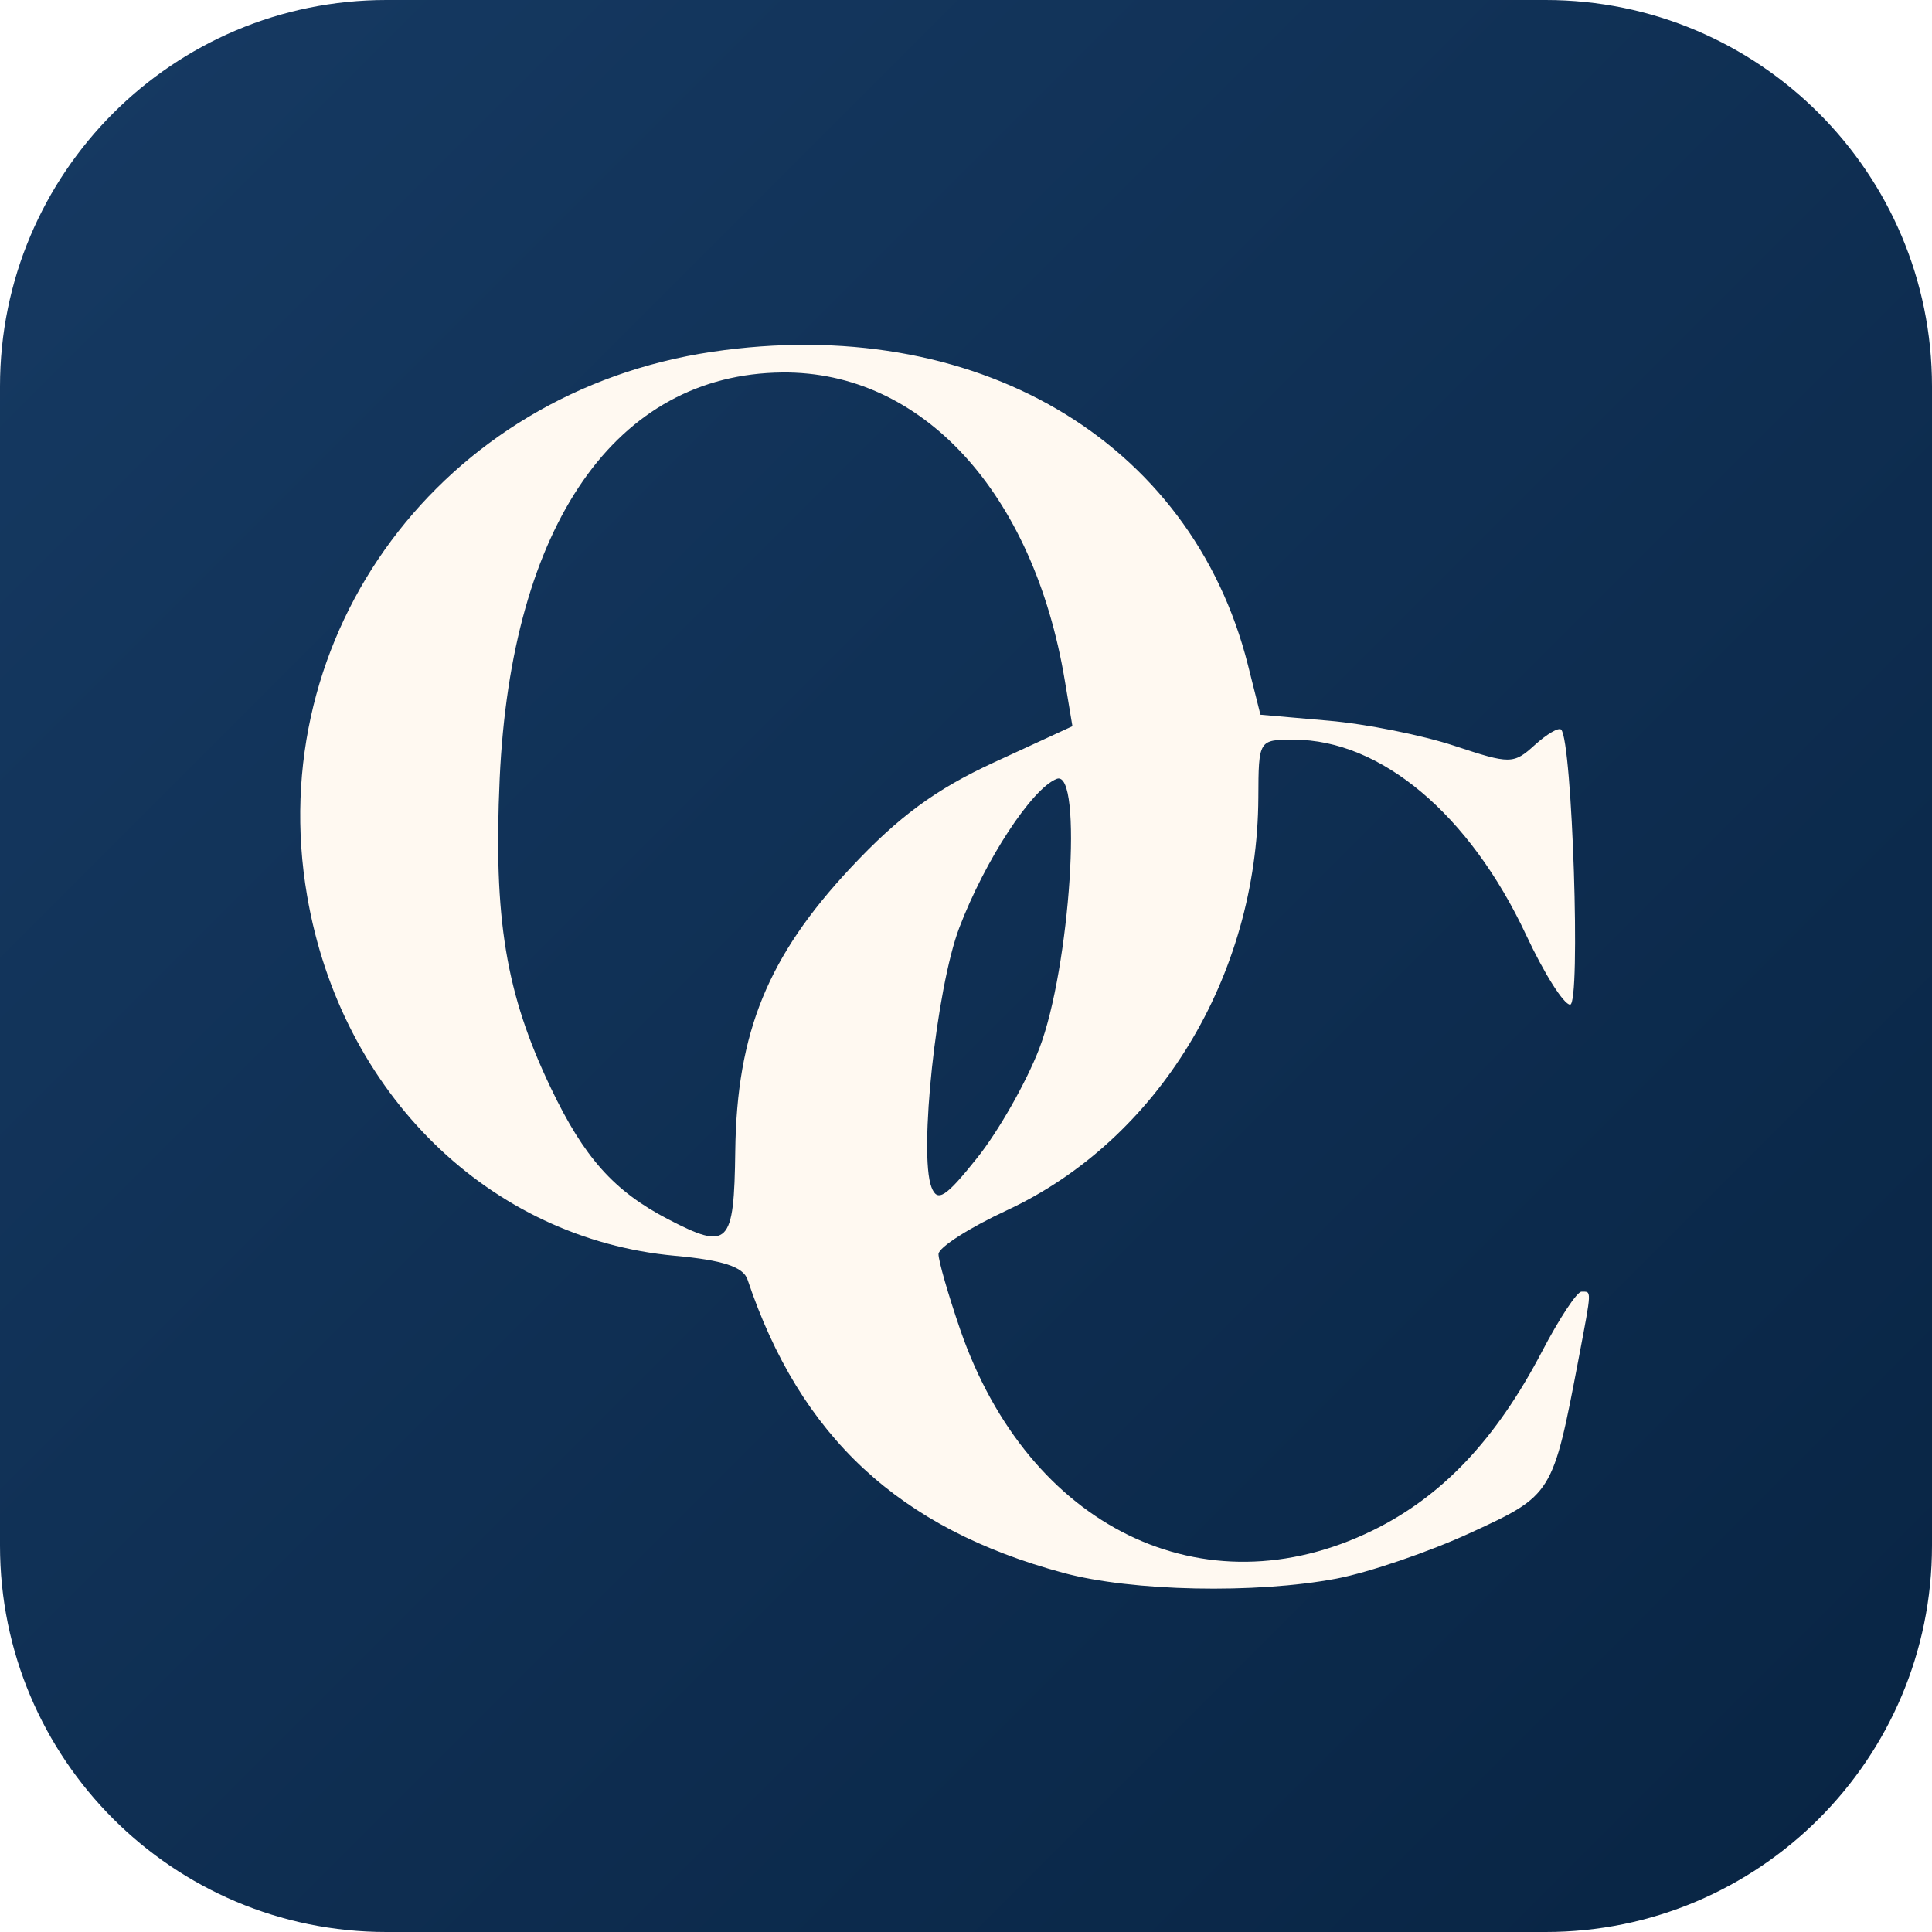
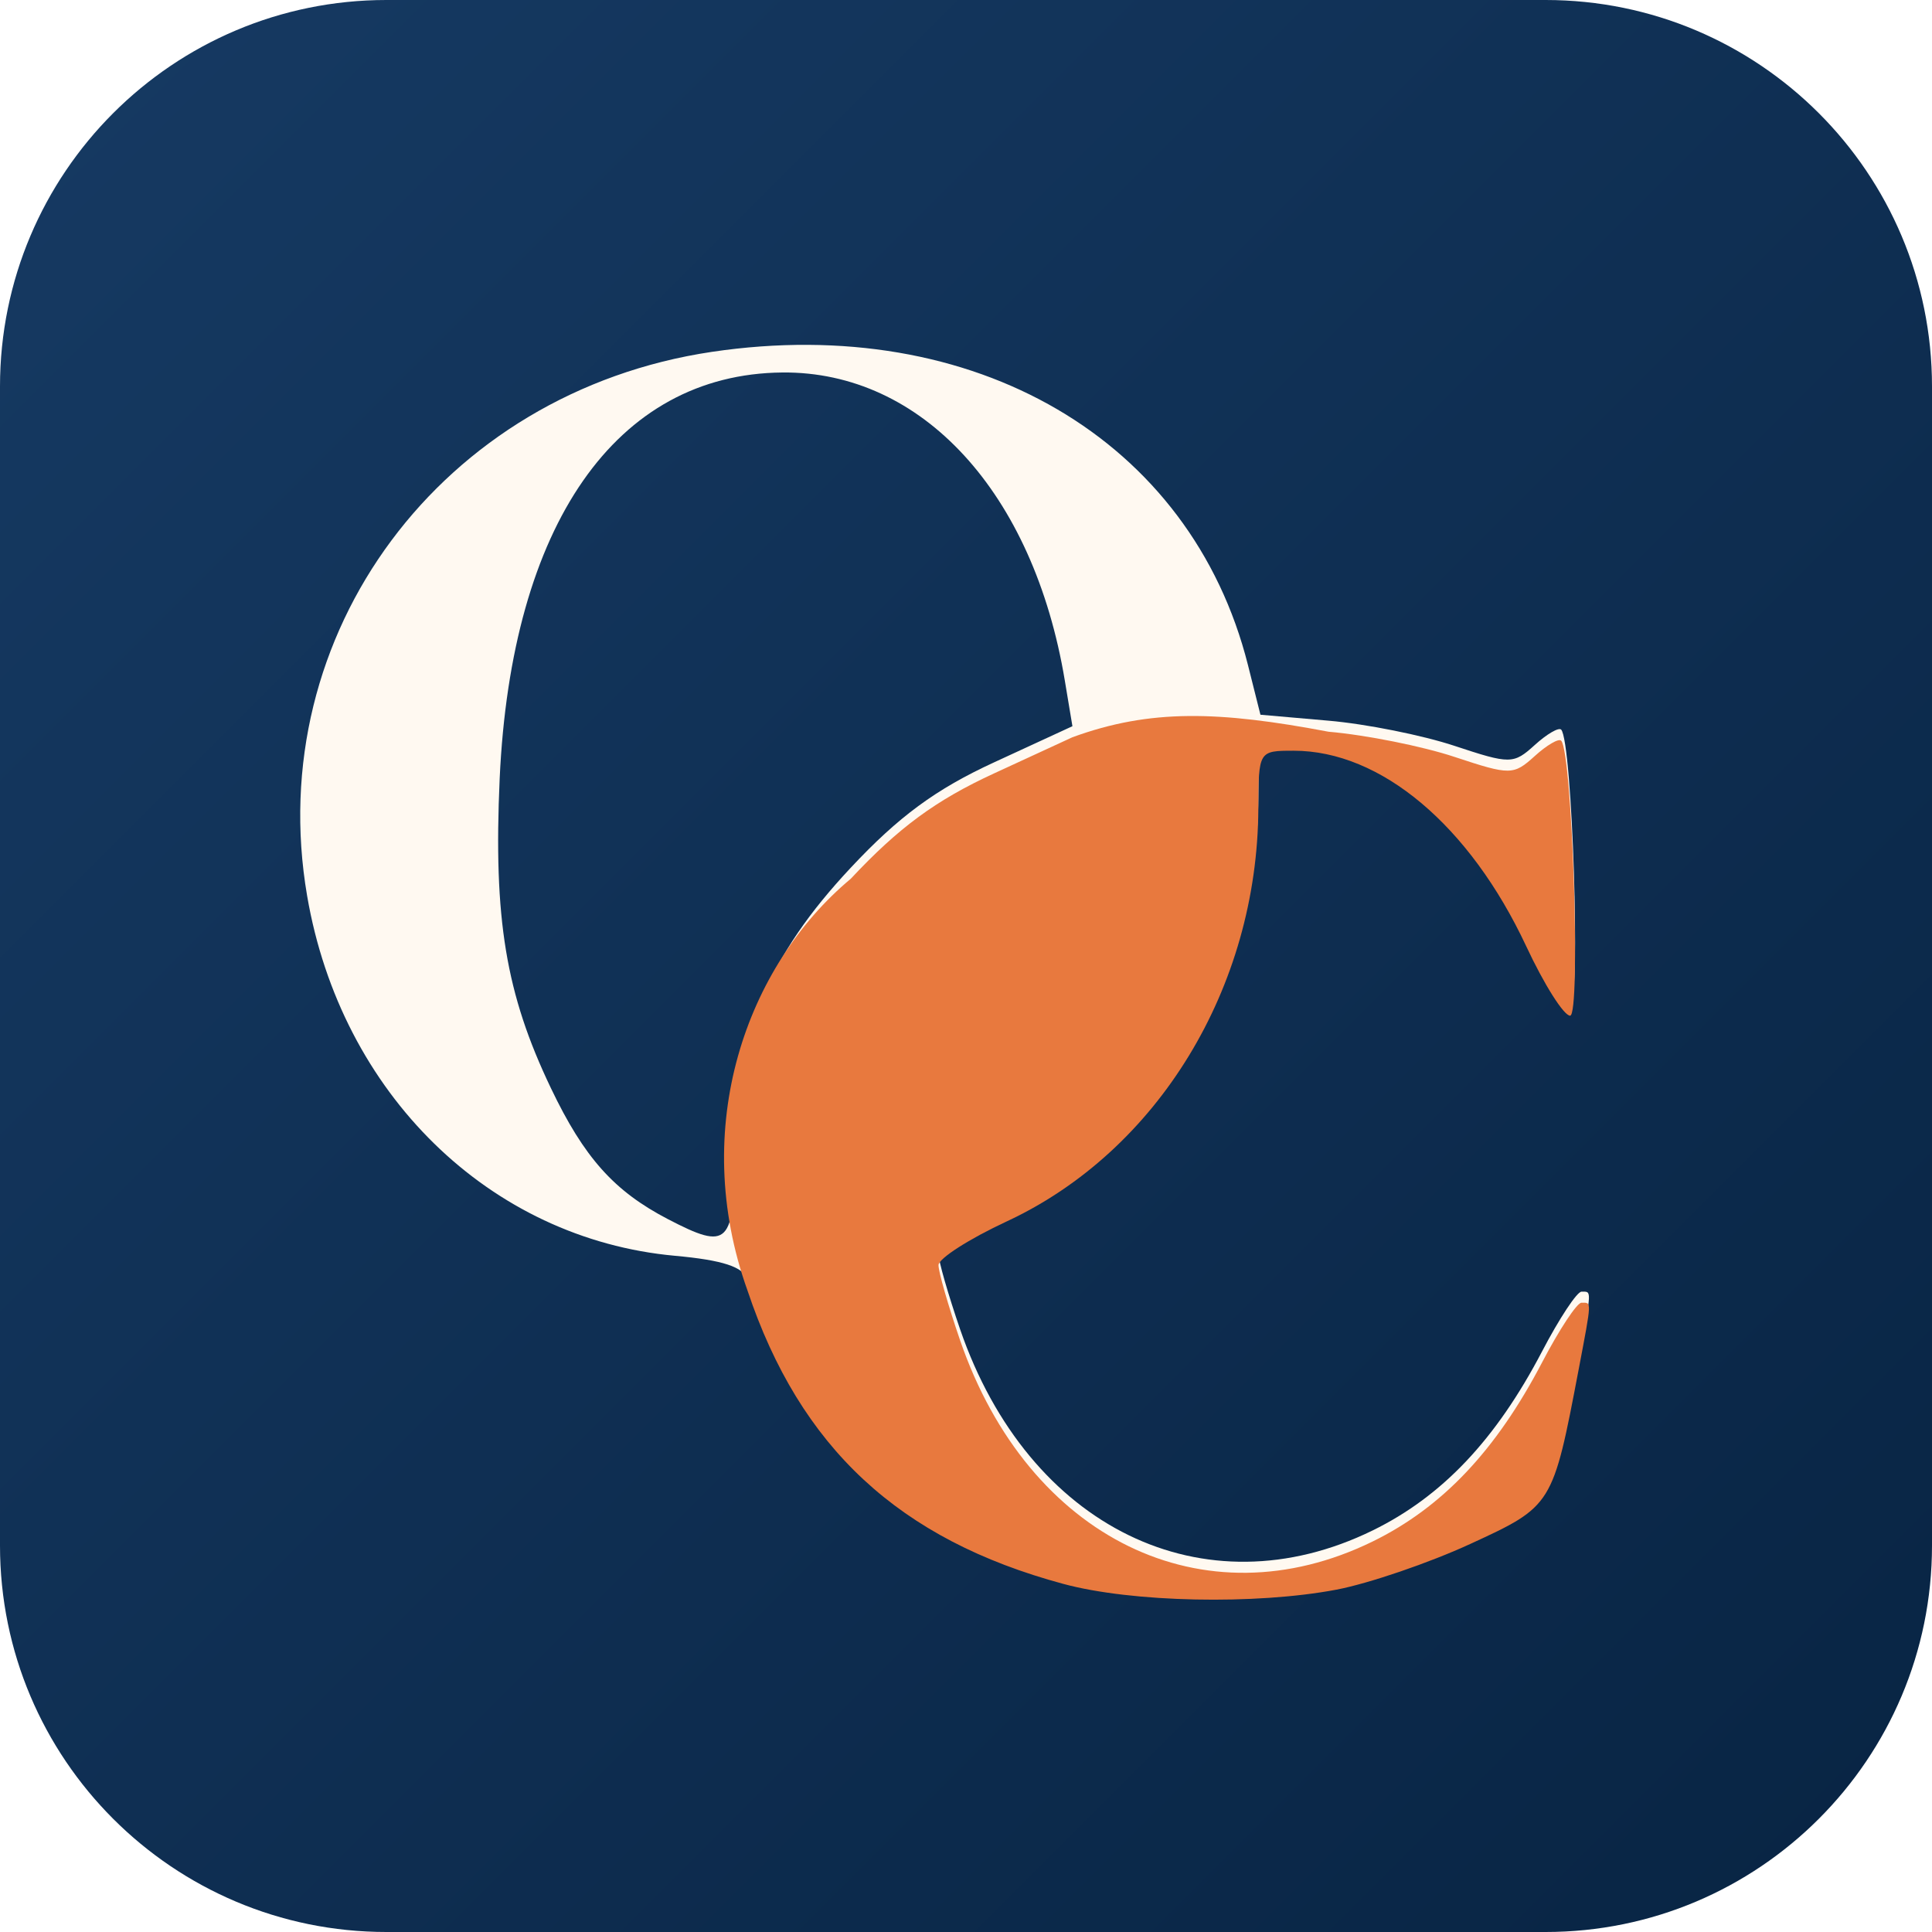
<svg xmlns="http://www.w3.org/2000/svg" role="img" width="175" height="175" viewBox="0 0 175 175">
  <defs>
    <linearGradient id="navy" x1="0%" y1="0%" x2="100%" y2="100%">
      <stop offset="0%" stop-color="#163A63" />
      <stop offset="100%" stop-color="#082443" />
    </linearGradient>
  </defs>
  <rect width="175" height="175" rx="35" ry="35" fill="url(#navy)" />
  <g transform="translate(0 1)">
    <path id="ink-oc-ivory" fill="#FFF9F1" fill-rule="evenodd" d="M96.32 141.47 C81.44 137.46 72.48 129.14 67.71 114.9 C67.33 113.75 65.45 113.14 61.15 112.75 C44.35 111.22 30.89 98.06 27.82 80.15 C23.74 56.39 40.02 34.51 64.49 30.87 C88.27 27.34 107.89 38.8 113.04 59.24 L114.17 63.74 120.34 64.28 C123.73 64.57 128.86 65.6 131.75 66.56 C136.79 68.23 137.09 68.23 139.01 66.49 C140.11 65.49 141.19 64.86 141.41 65.09 C142.42 66.13 143.2 90 142.22 90 C141.65 90 139.86 87.17 138.24 83.7 C133.12 72.77 125.08 66 117.18 66 C114.01 66 114 66.02 113.98 71.25 C113.9 87.46 104.88 102.26 91.2 108.63 C87.8 110.21 85.02 111.99 85.01 112.59 C85 113.19 85.89 116.27 86.97 119.42 C93.15 137.36 109.04 145.11 124.33 137.63 C130.64 134.54 135.5 129.4 139.68 121.41 C141.23 118.44 142.84 116 143.25 116 C144.18 116 144.2 115.69 143 122.02 C140.65 134.37 140.63 134.42 133.2 137.84 C129.45 139.57 123.99 141.43 121.06 141.99 C113.72 143.38 102.53 143.15 96.32 141.47 Z M66.6 103.25 C66.74 92.51 69.55 85.62 77.06 77.6 C81.4 72.96 84.76 70.49 90.03 68.06 L97.14 64.78 96.45 60.64 C93.62 43.63 83.52 32.62 70.86 32.74 C55.8 32.88 46.31 46.52 45.26 69.53 C44.69 82.23 45.81 89.01 49.9 97.56 C52.91 103.86 55.62 106.89 60.5 109.43 C66.01 112.29 66.49 111.8 66.6 103.25 Z M94.13 94 C96.94 86.7 98.12 68.63 95.72 69.55 C93.47 70.42 89.22 76.92 86.89 83.04 C84.82 88.5 83.21 103.5 84.37 106.53 C84.91 107.94 85.66 107.46 88.52 103.87 C90.44 101.47 92.96 97.03 94.13 94 Z" />
+     <path id="ink-c-orange" fill="#E8793E" d="M96.32 142.47 C81.44 138.46 72.48 130.14 67.71 115.9 C62.4 101.1 67.6 86.5 77.06 78.6 C81.4 73.96 84.76 71.49 90.03 69.06 L97.14 65.78 C104.2 63.2 110.4 63.4 120.34 65.28 C123.73 65.57 128.86 66.6 131.75 67.56 C136.79 69.23 137.09 69.23 139.01 67.49 C140.11 66.49 141.19 65.86 141.41 66.09 C142.42 67.13 143.2 91 142.22 91 C141.65 91 139.86 88.17 138.24 84.7 C133.12 73.77 125.08 67 117.18 67 C114.01 67 114 67.02 113.98 72.25 C113.9 88.46 104.88 103.26 91.2 109.63 C87.8 111.21 85.02 112.99 85.01 113.59 C85 114.19 85.89 117.27 86.97 120.42 C93.15 138.36 109.04 146.11 124.33 138.63 C130.64 135.54 135.5 130.4 139.68 122.41 C141.23 119.44 142.84 117 143.25 117 C144.18 117 144.2 116.69 143 123.02 C140.65 135.37 140.63 135.42 133.2 138.84 C129.45 140.57 123.99 142.43 121.06 142.99 C113.72 144.38 102.53 144.15 96.32 142.47 Z" />
  </g>
</svg>
